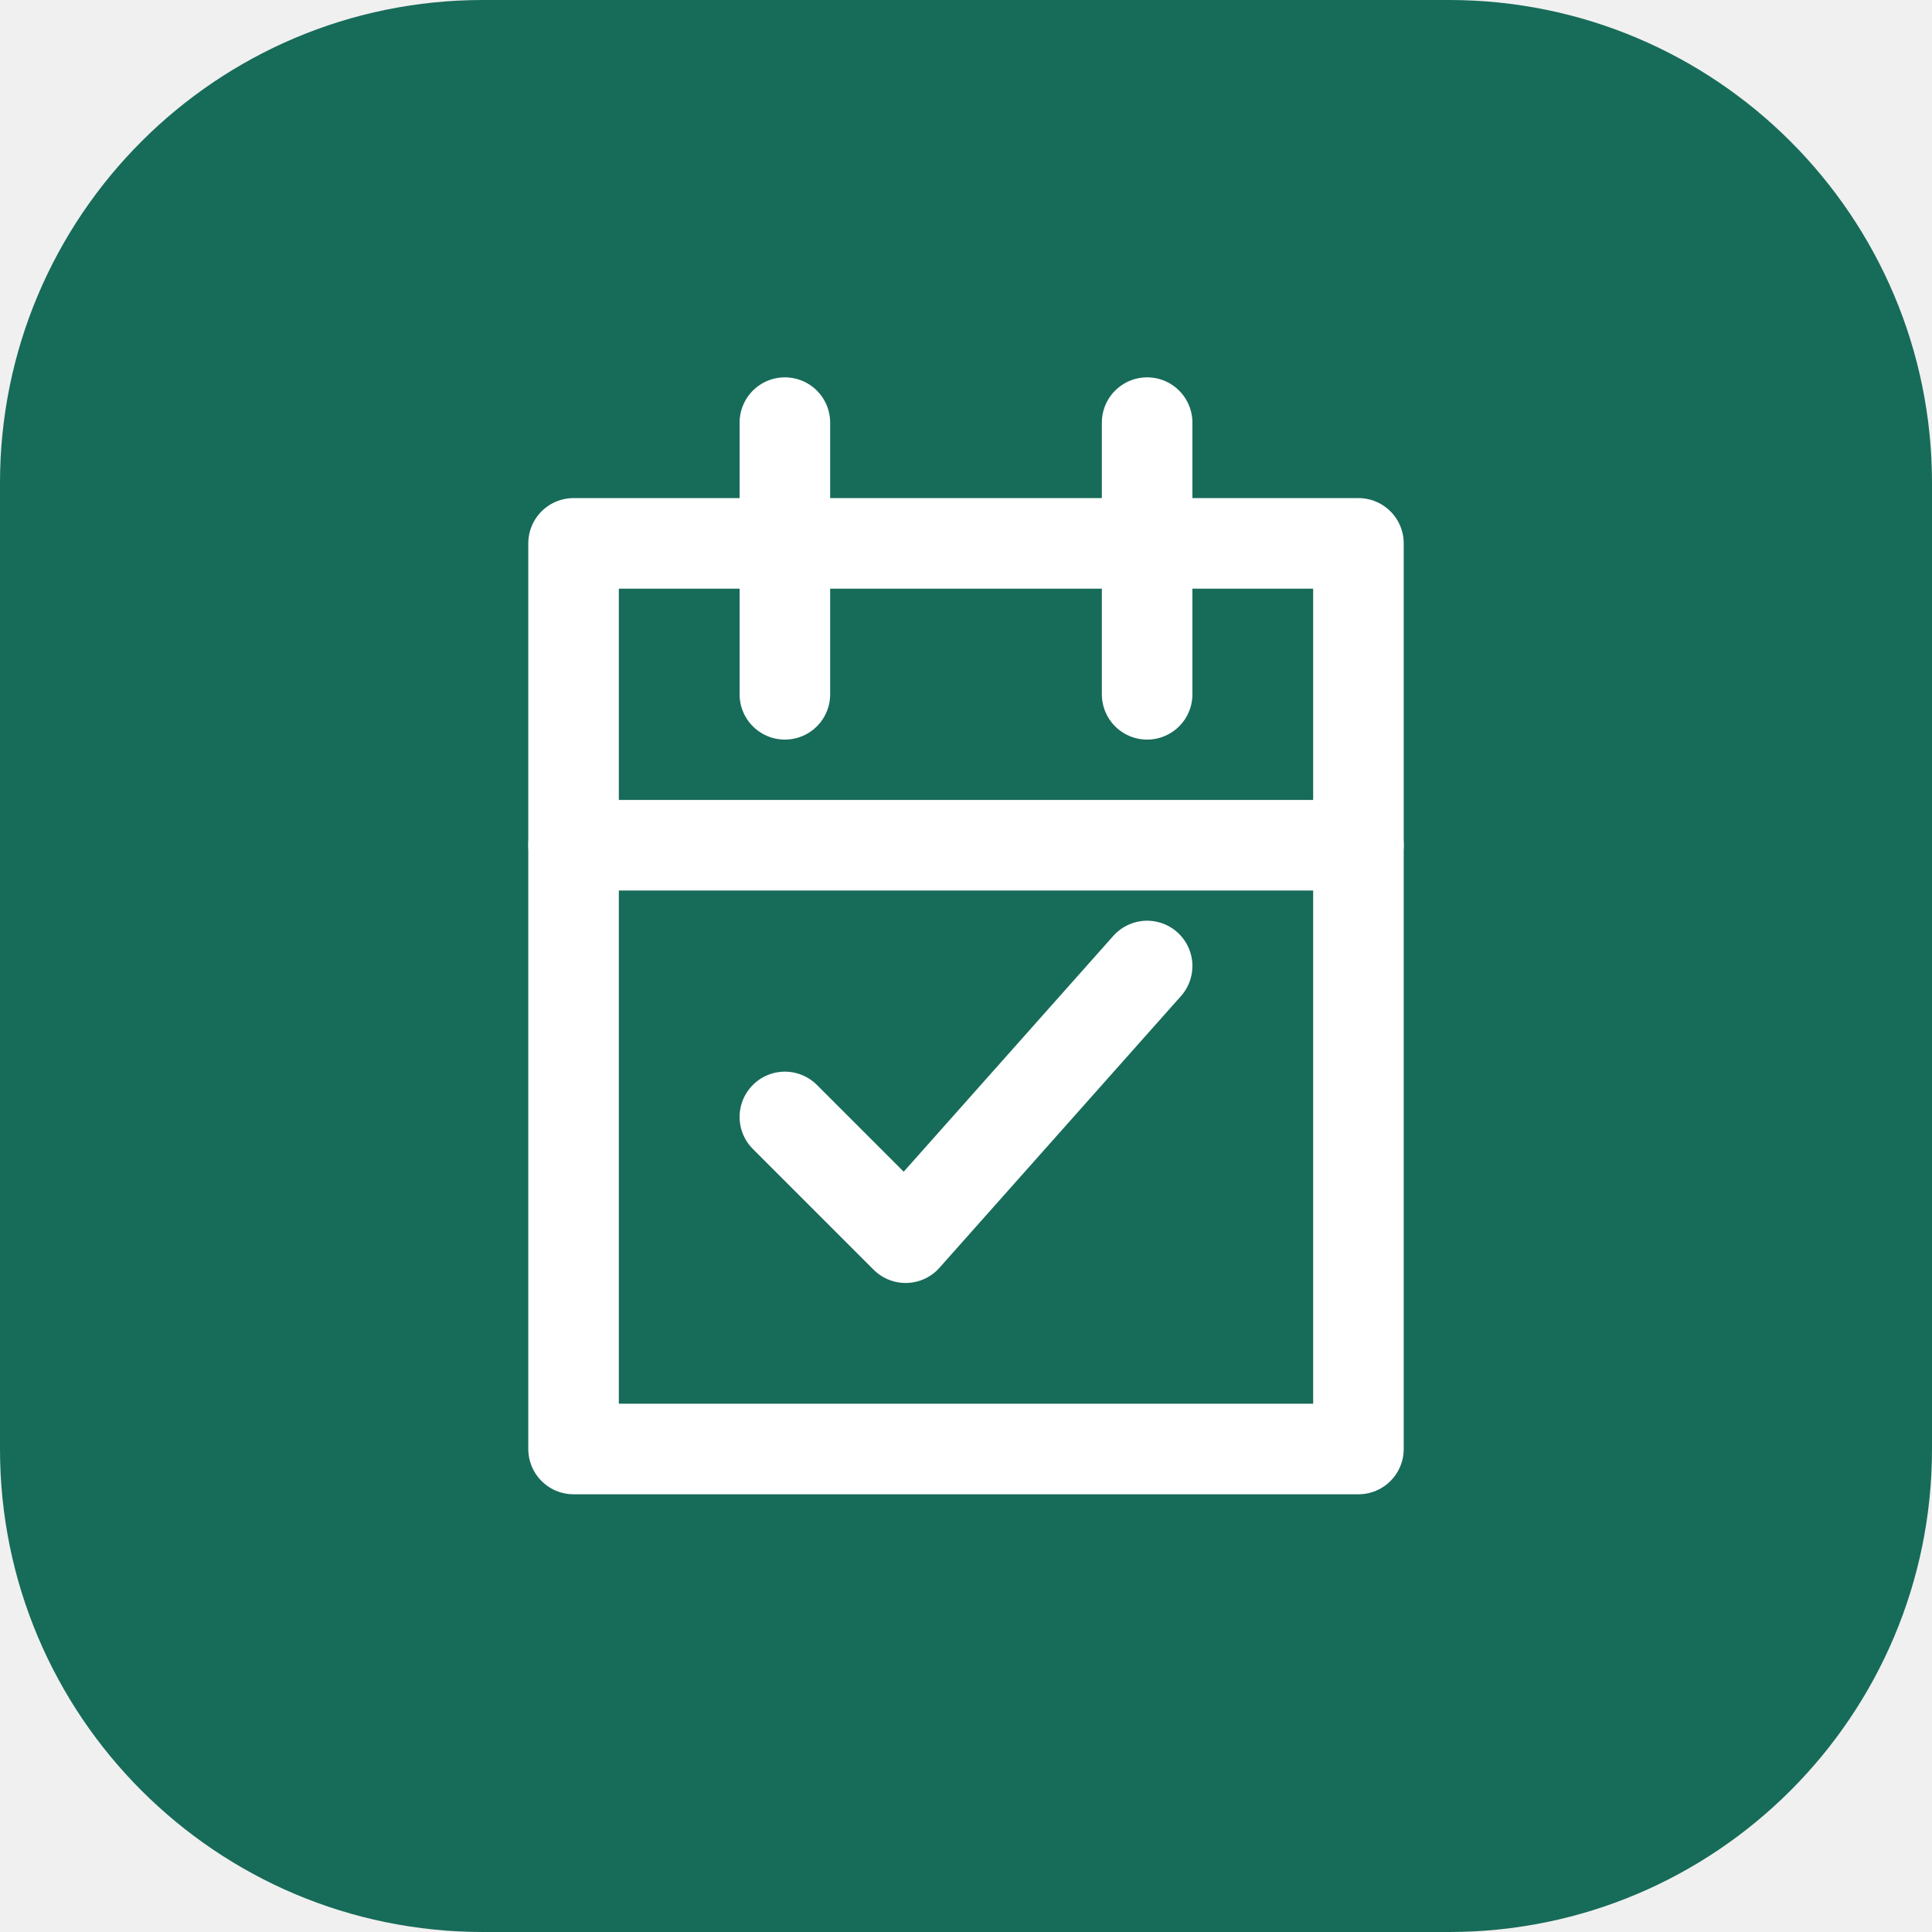
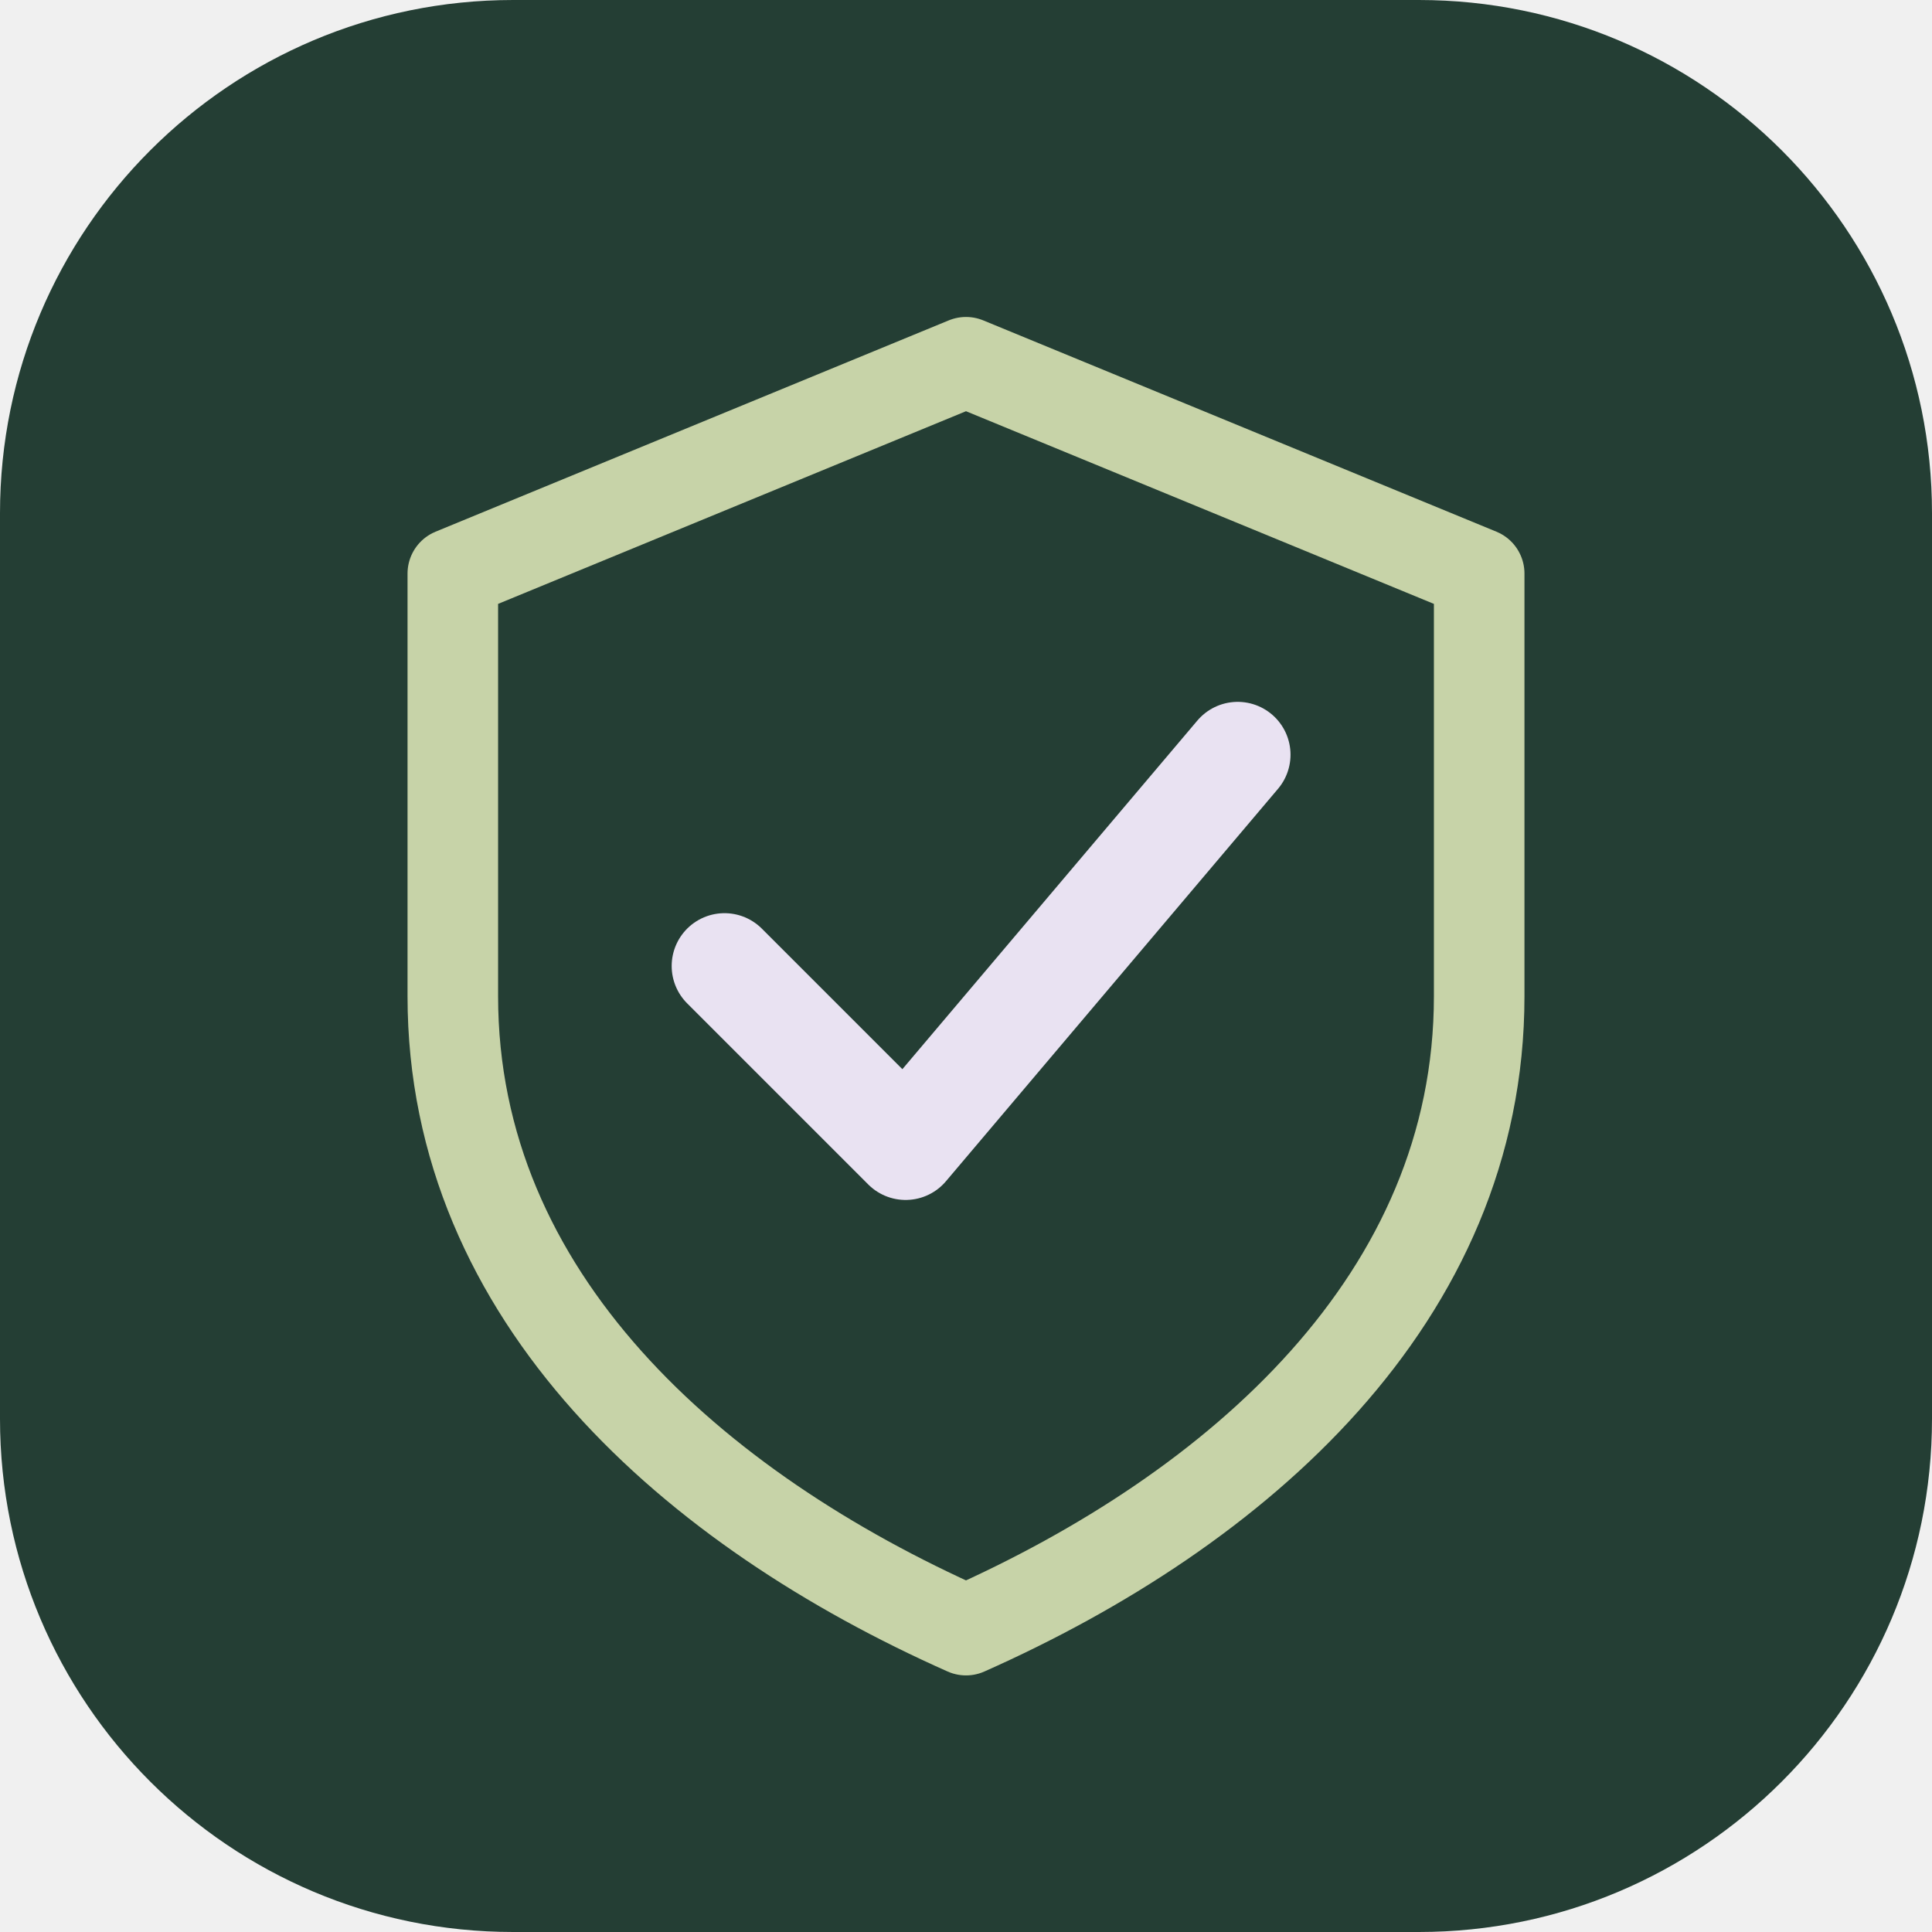
- <svg xmlns="http://www.w3.org/2000/svg" viewBox="0 0 64 64">
-   <rect width="64" height="64" rx="16" fill="#176B59" />
-   <path d="M19 18h26v30H19z" fill="none" stroke="#fff" stroke-width="3" stroke-linejoin="round" />
-   <path d="M26 14v9m12-9v9M19 28h26m-19 9 4 4 8-9" stroke="#fff" stroke-width="3" fill="none" stroke-linecap="round" stroke-linejoin="round" />
+ <svg xmlns="http://www.w3.org/2000/svg" width="64" height="64" viewBox="0 0 64 64">
+   <rect width="64" height="64" rx="17" fill="#243e34" />
+   <path d="M32 12 49 19v14c0 10-8 17-17 21-9-4-17-11-17-21V19Z" fill="none" stroke="#c7d3a8" stroke-width="3" stroke-linejoin="round" />
+   <path d="m24 32 6 6 11-13" fill="none" stroke="#e9e2f2" stroke-width="3.5" stroke-linecap="round" stroke-linejoin="round" />
</svg>
